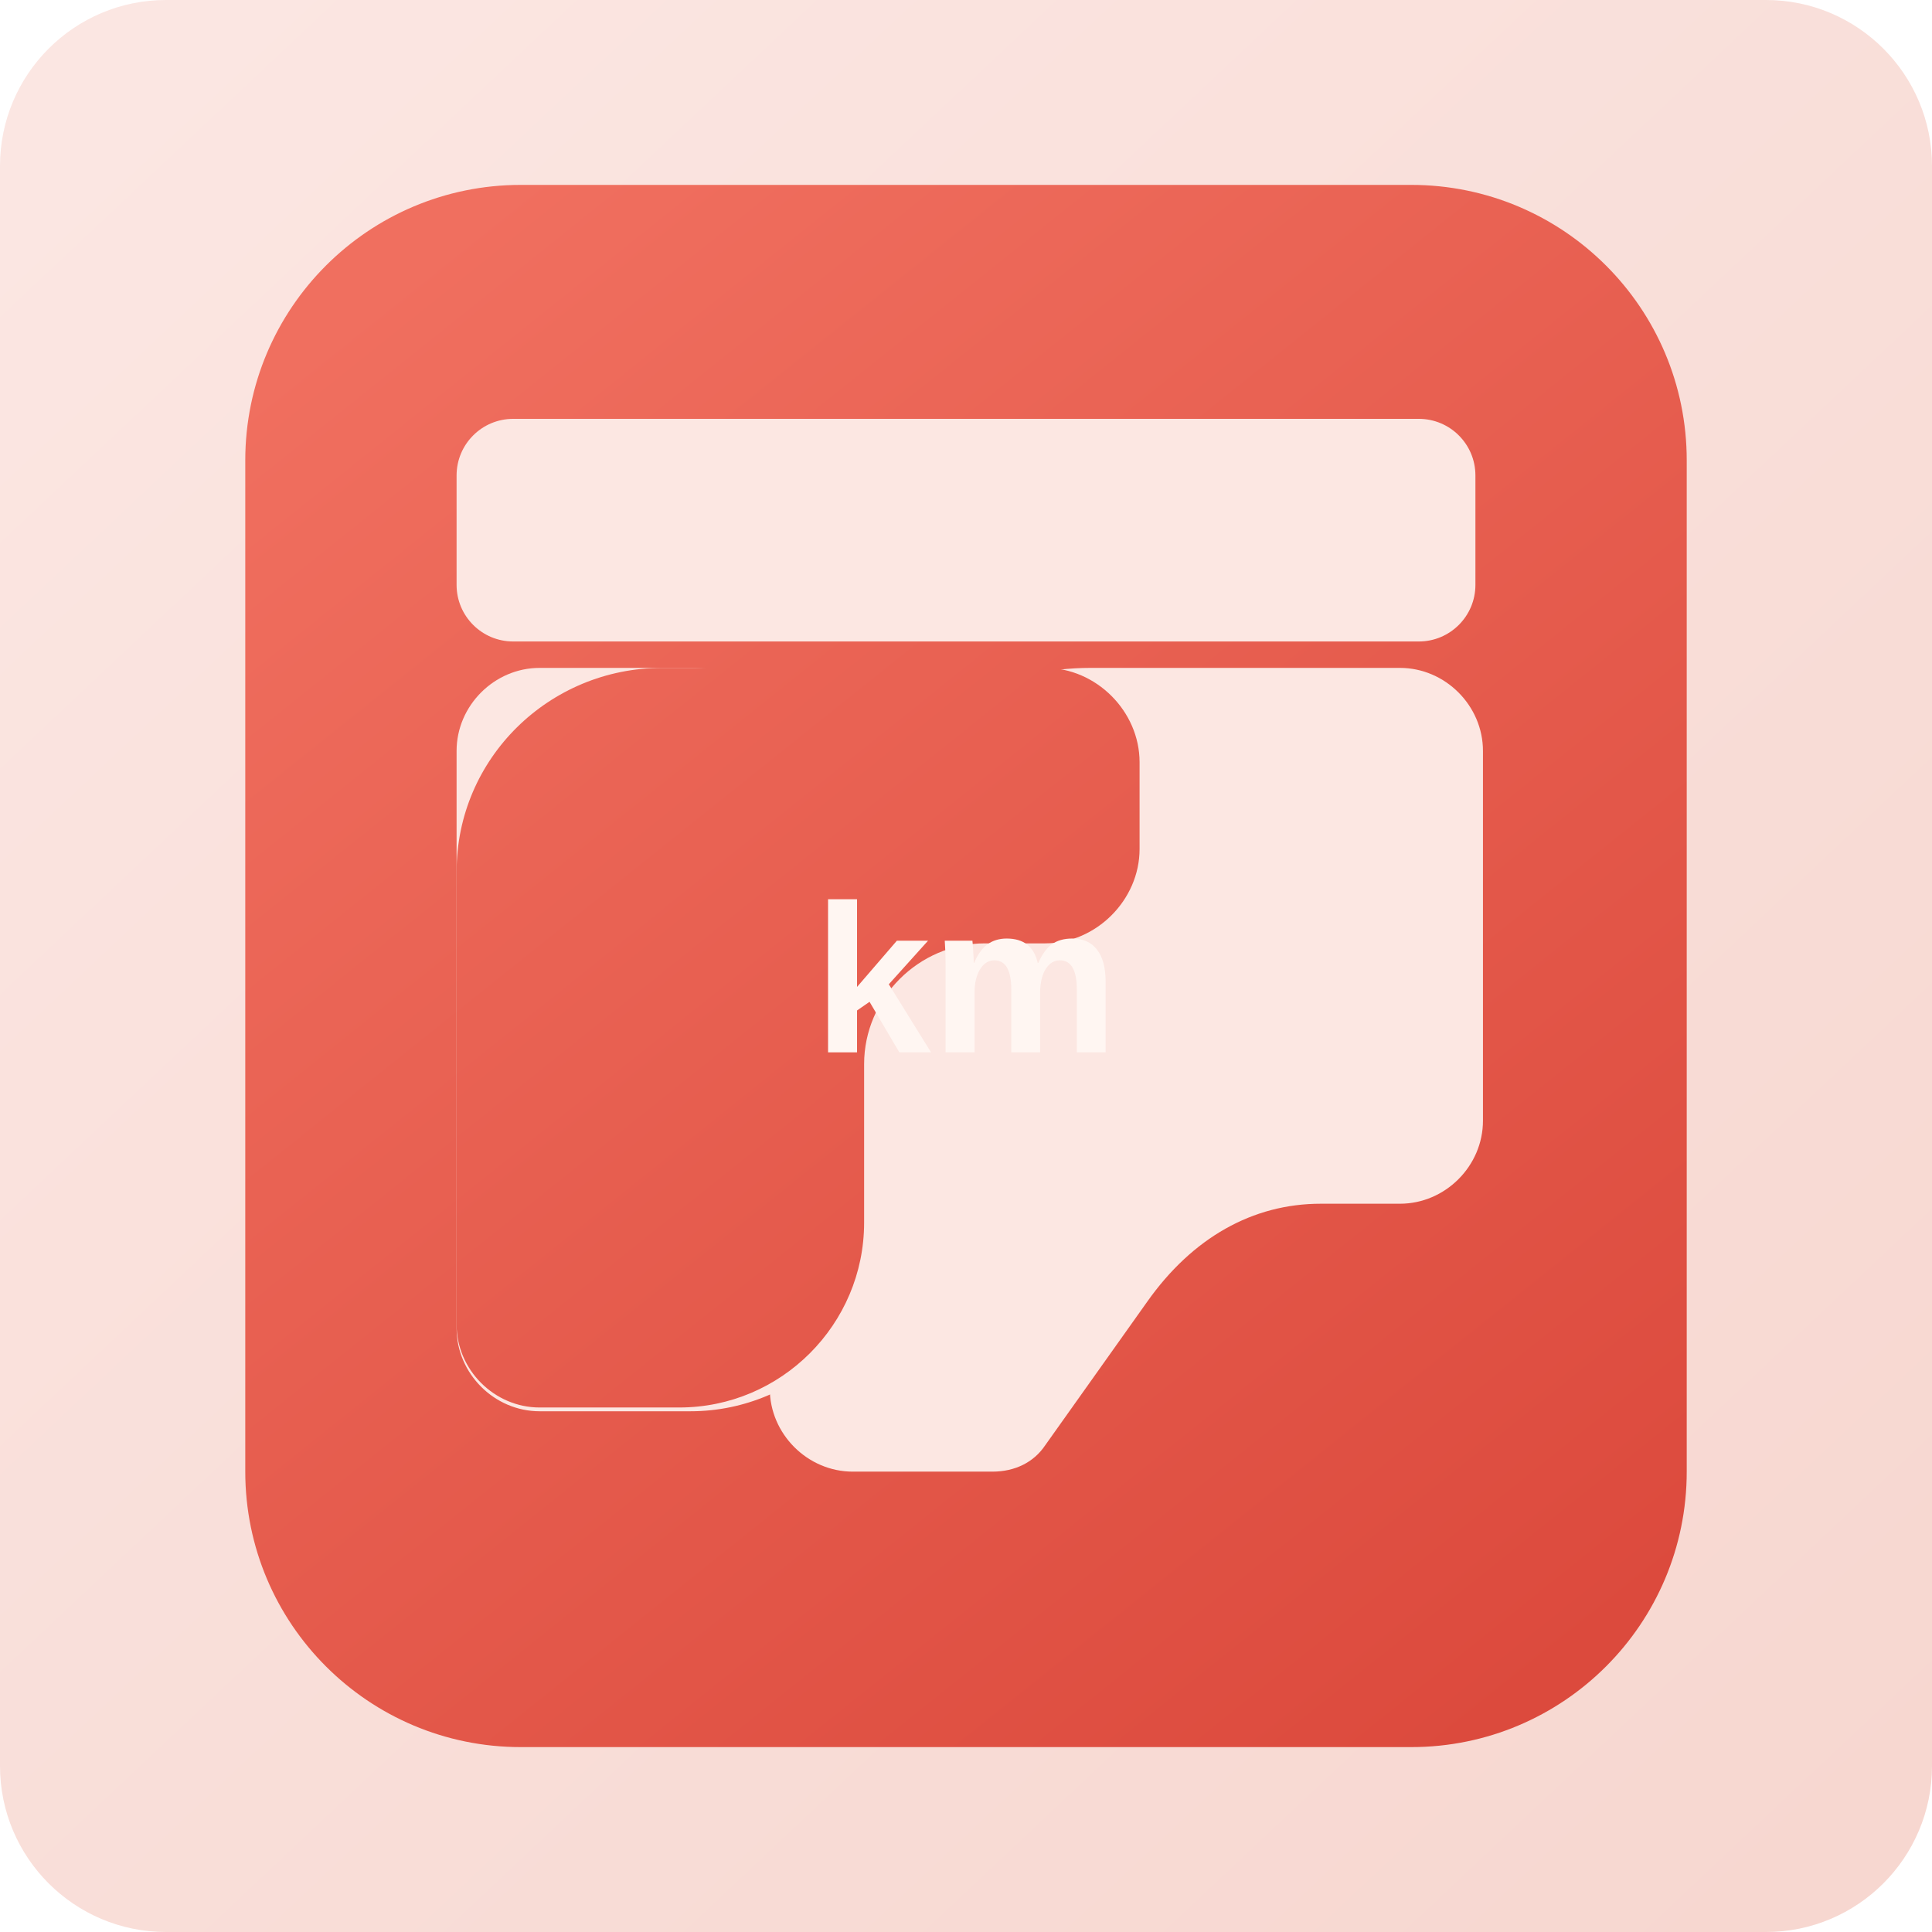
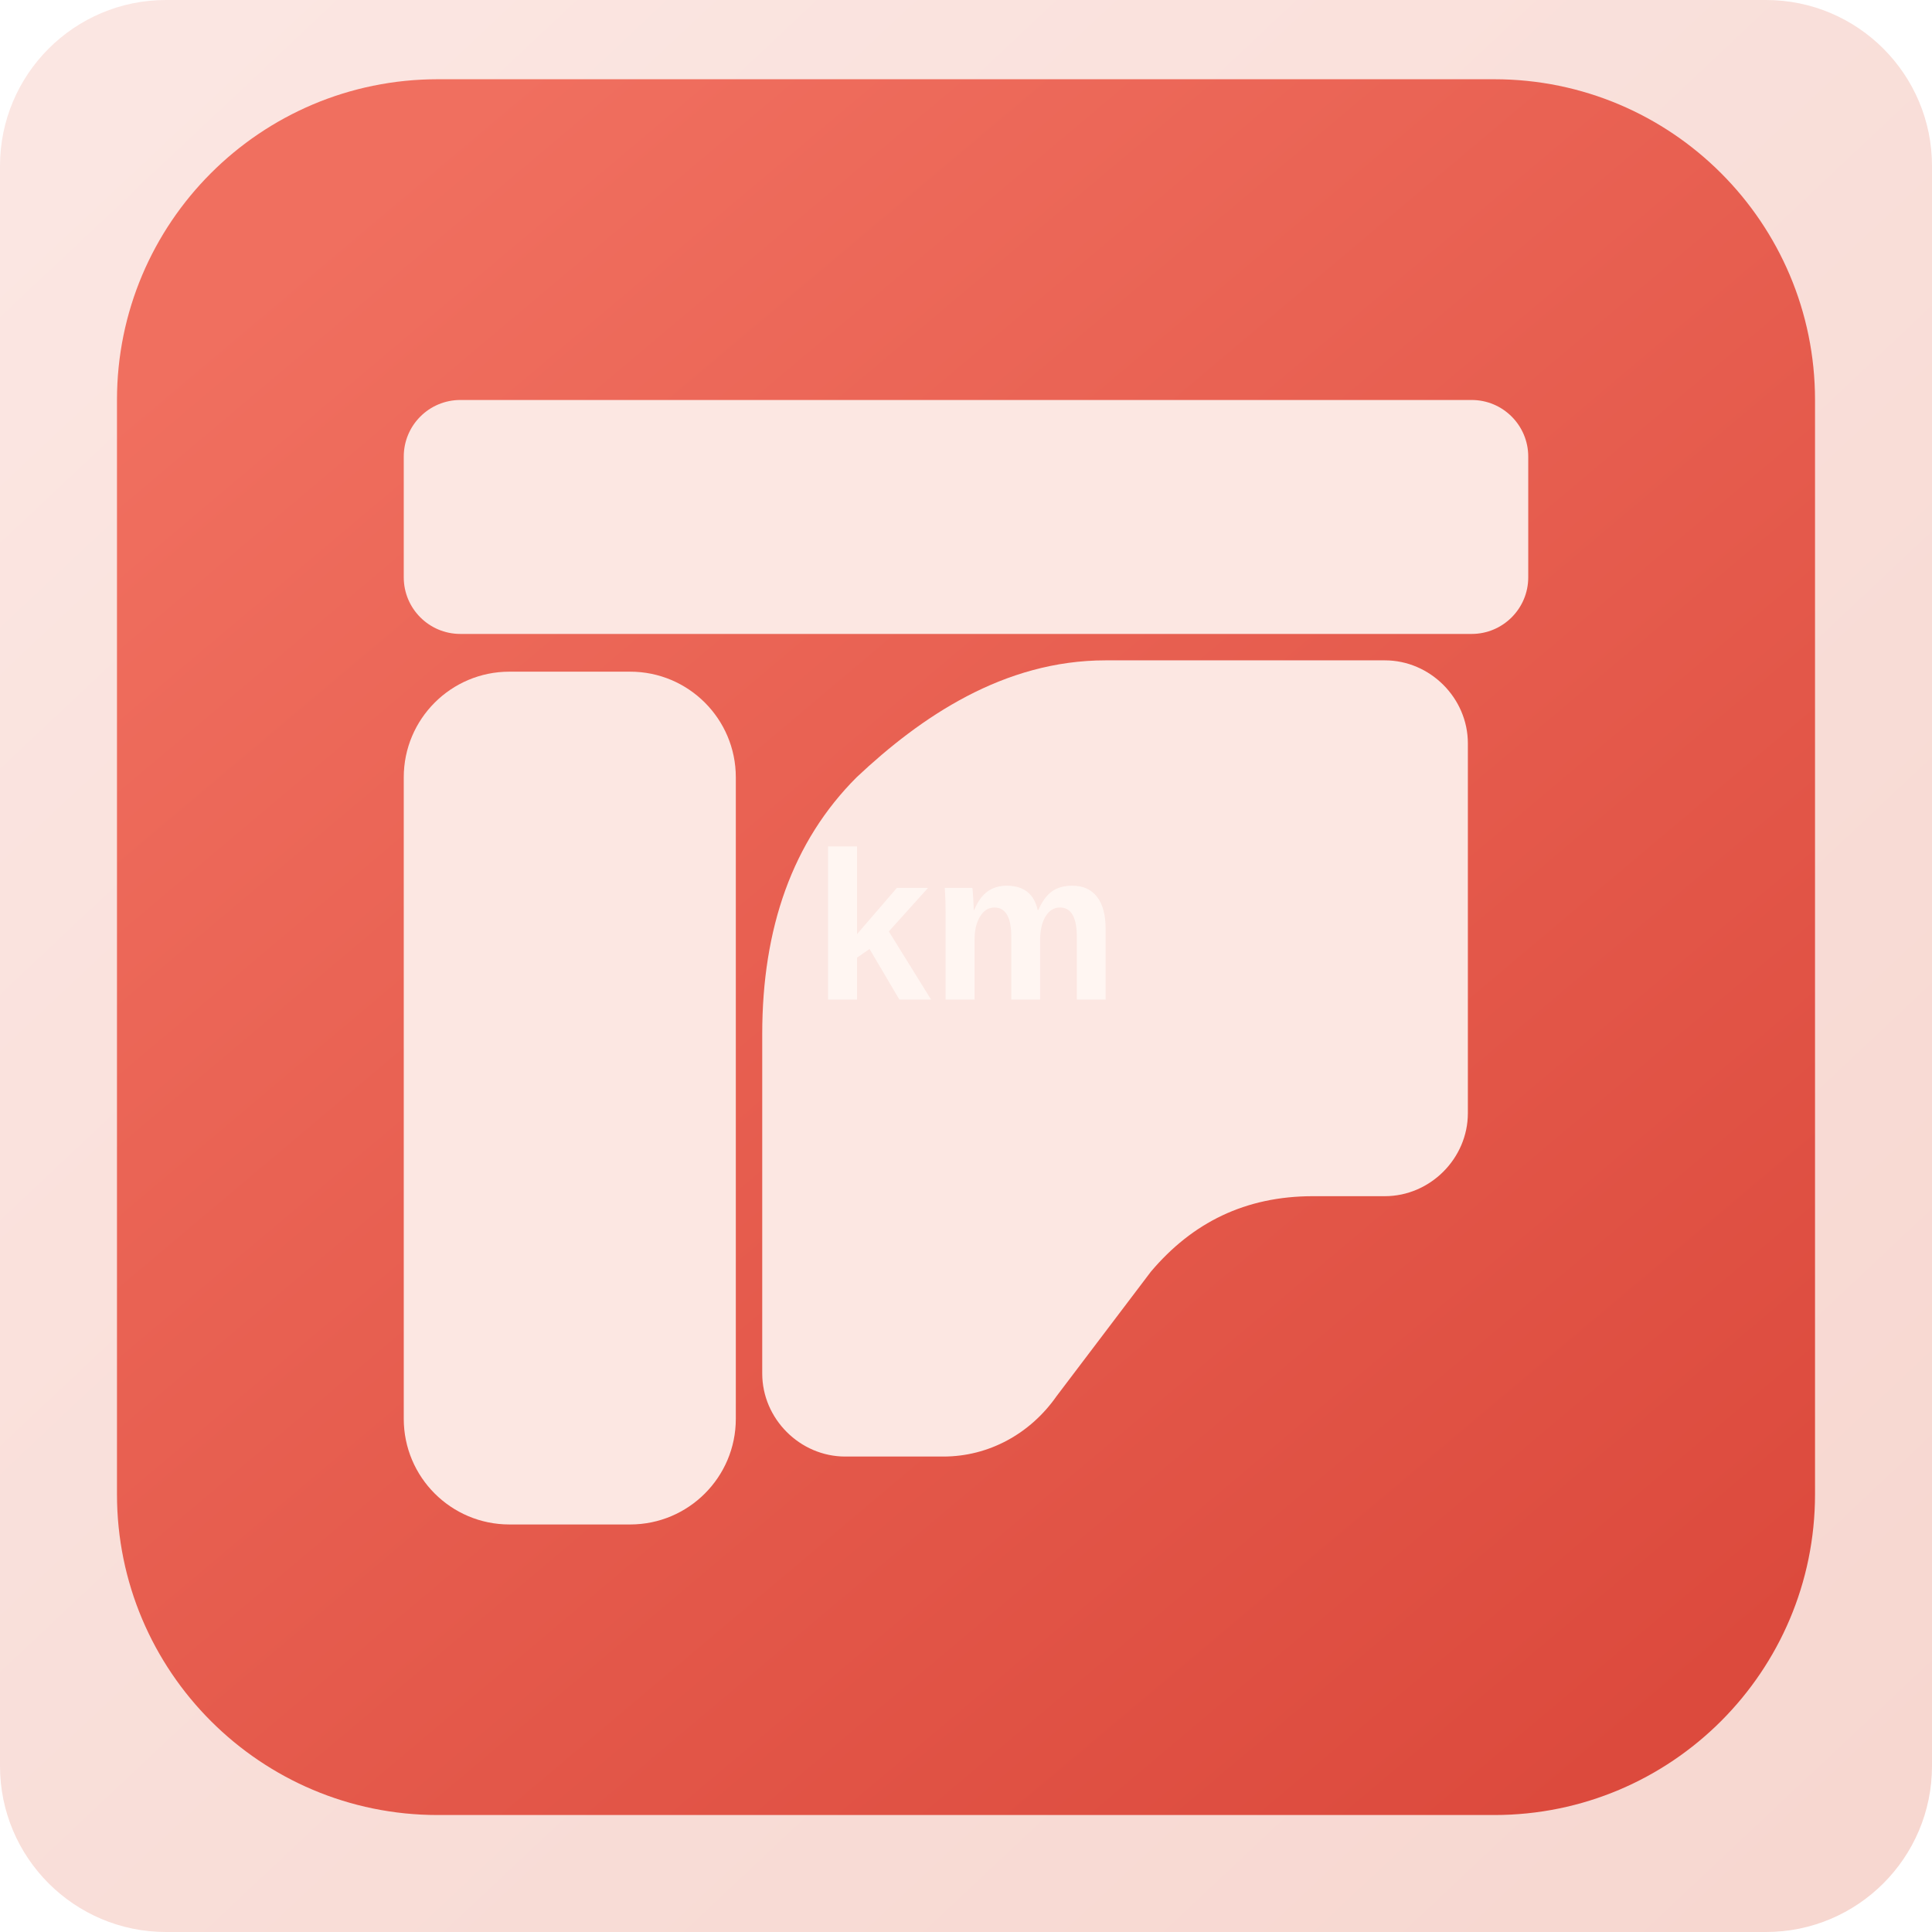
<svg xmlns="http://www.w3.org/2000/svg" width="1024" height="1024" viewBox="0 0 1024 1024" fill="none">
  <defs>
    <linearGradient id="appBg" x1="64" y1="48" x2="960" y2="1000" gradientUnits="userSpaceOnUse">
      <stop stop-color="#FBE6E2" />
      <stop offset="1" stop-color="#F7D7D0" />
    </linearGradient>
-     <linearGradient id="mainFill" x1="206" y1="148" x2="808" y2="900" gradientUnits="userSpaceOnUse">
+     <linearGradient id="mainFill" x1="176" y1="118" x2="860" y2="930" gradientUnits="userSpaceOnUse">
      <stop stop-color="#F06F5F" />
      <stop offset="1" stop-color="#DC4A3D" />
    </linearGradient>
  </defs>
  <rect width="1024" height="1024" rx="88" fill="url(#appBg)" />
-   <rect x="130" y="98" width="764" height="828" rx="146" fill="url(#mainFill)" />
-   <rect x="242" y="222" width="540" height="118" rx="30" fill="#FCE7E2" />
-   <path d="M242 398C242 374 262 354 286 354H366C424 354 472 402 472 460V642C472 700 424 748 366 748H286C262 748 242 728 242 704V398Z" fill="#FCE7E2" />
-   <path d="M578 354H742C766 354 786 374 786 398V594C786 618 766 638 742 638H700C664 638 632 656 608 690L554 766C548 775 538 780 526 780H452C428 780 408 760 408 736V536C408 435 489 354 578 354Z" fill="#FCE7E2" />
-   <path d="M408 354H554C581 354 604 377 604 404V450C604 477 581 500 554 500H522C487 500 458 529 458 564V648C458 702 414 746 360 746H286C262 746 242 726 242 702V462C242 402 291 354 351 354H408Z" fill="url(#mainFill)" />
-   <text x="512" y="526" fill="#FFF6F2" font-family="Arial, Helvetica, sans-serif" font-size="112" font-weight="700" text-anchor="middle" dominant-baseline="middle">km</text>
+   <rect x="62" y="42" width="900" height="920" rx="170" fill="url(#mainFill)" />
+   <rect x="214" y="212" width="596" height="124" rx="30" fill="#FCE7E2" />
+   <rect x="214" y="356" width="176" height="452" rx="56" fill="#FCE7E2" />
+   <path d="M586 350H734C758 350 778 370 778 394V590C778 614 758 634 734 634H696C660 634 632 648 610 674L560 740C546 760 524 772 500 772H448C424 772 404 752 404 728V548C404 492 420 446 454 412C488 380 532 350 586 350Z" fill="#FCE7E2" />
+   <text x="512" y="498" fill="#FFF6F2" font-family="Arial, Helvetica, sans-serif" font-size="112" font-weight="700" text-anchor="middle" dominant-baseline="middle">km</text>
</svg>
